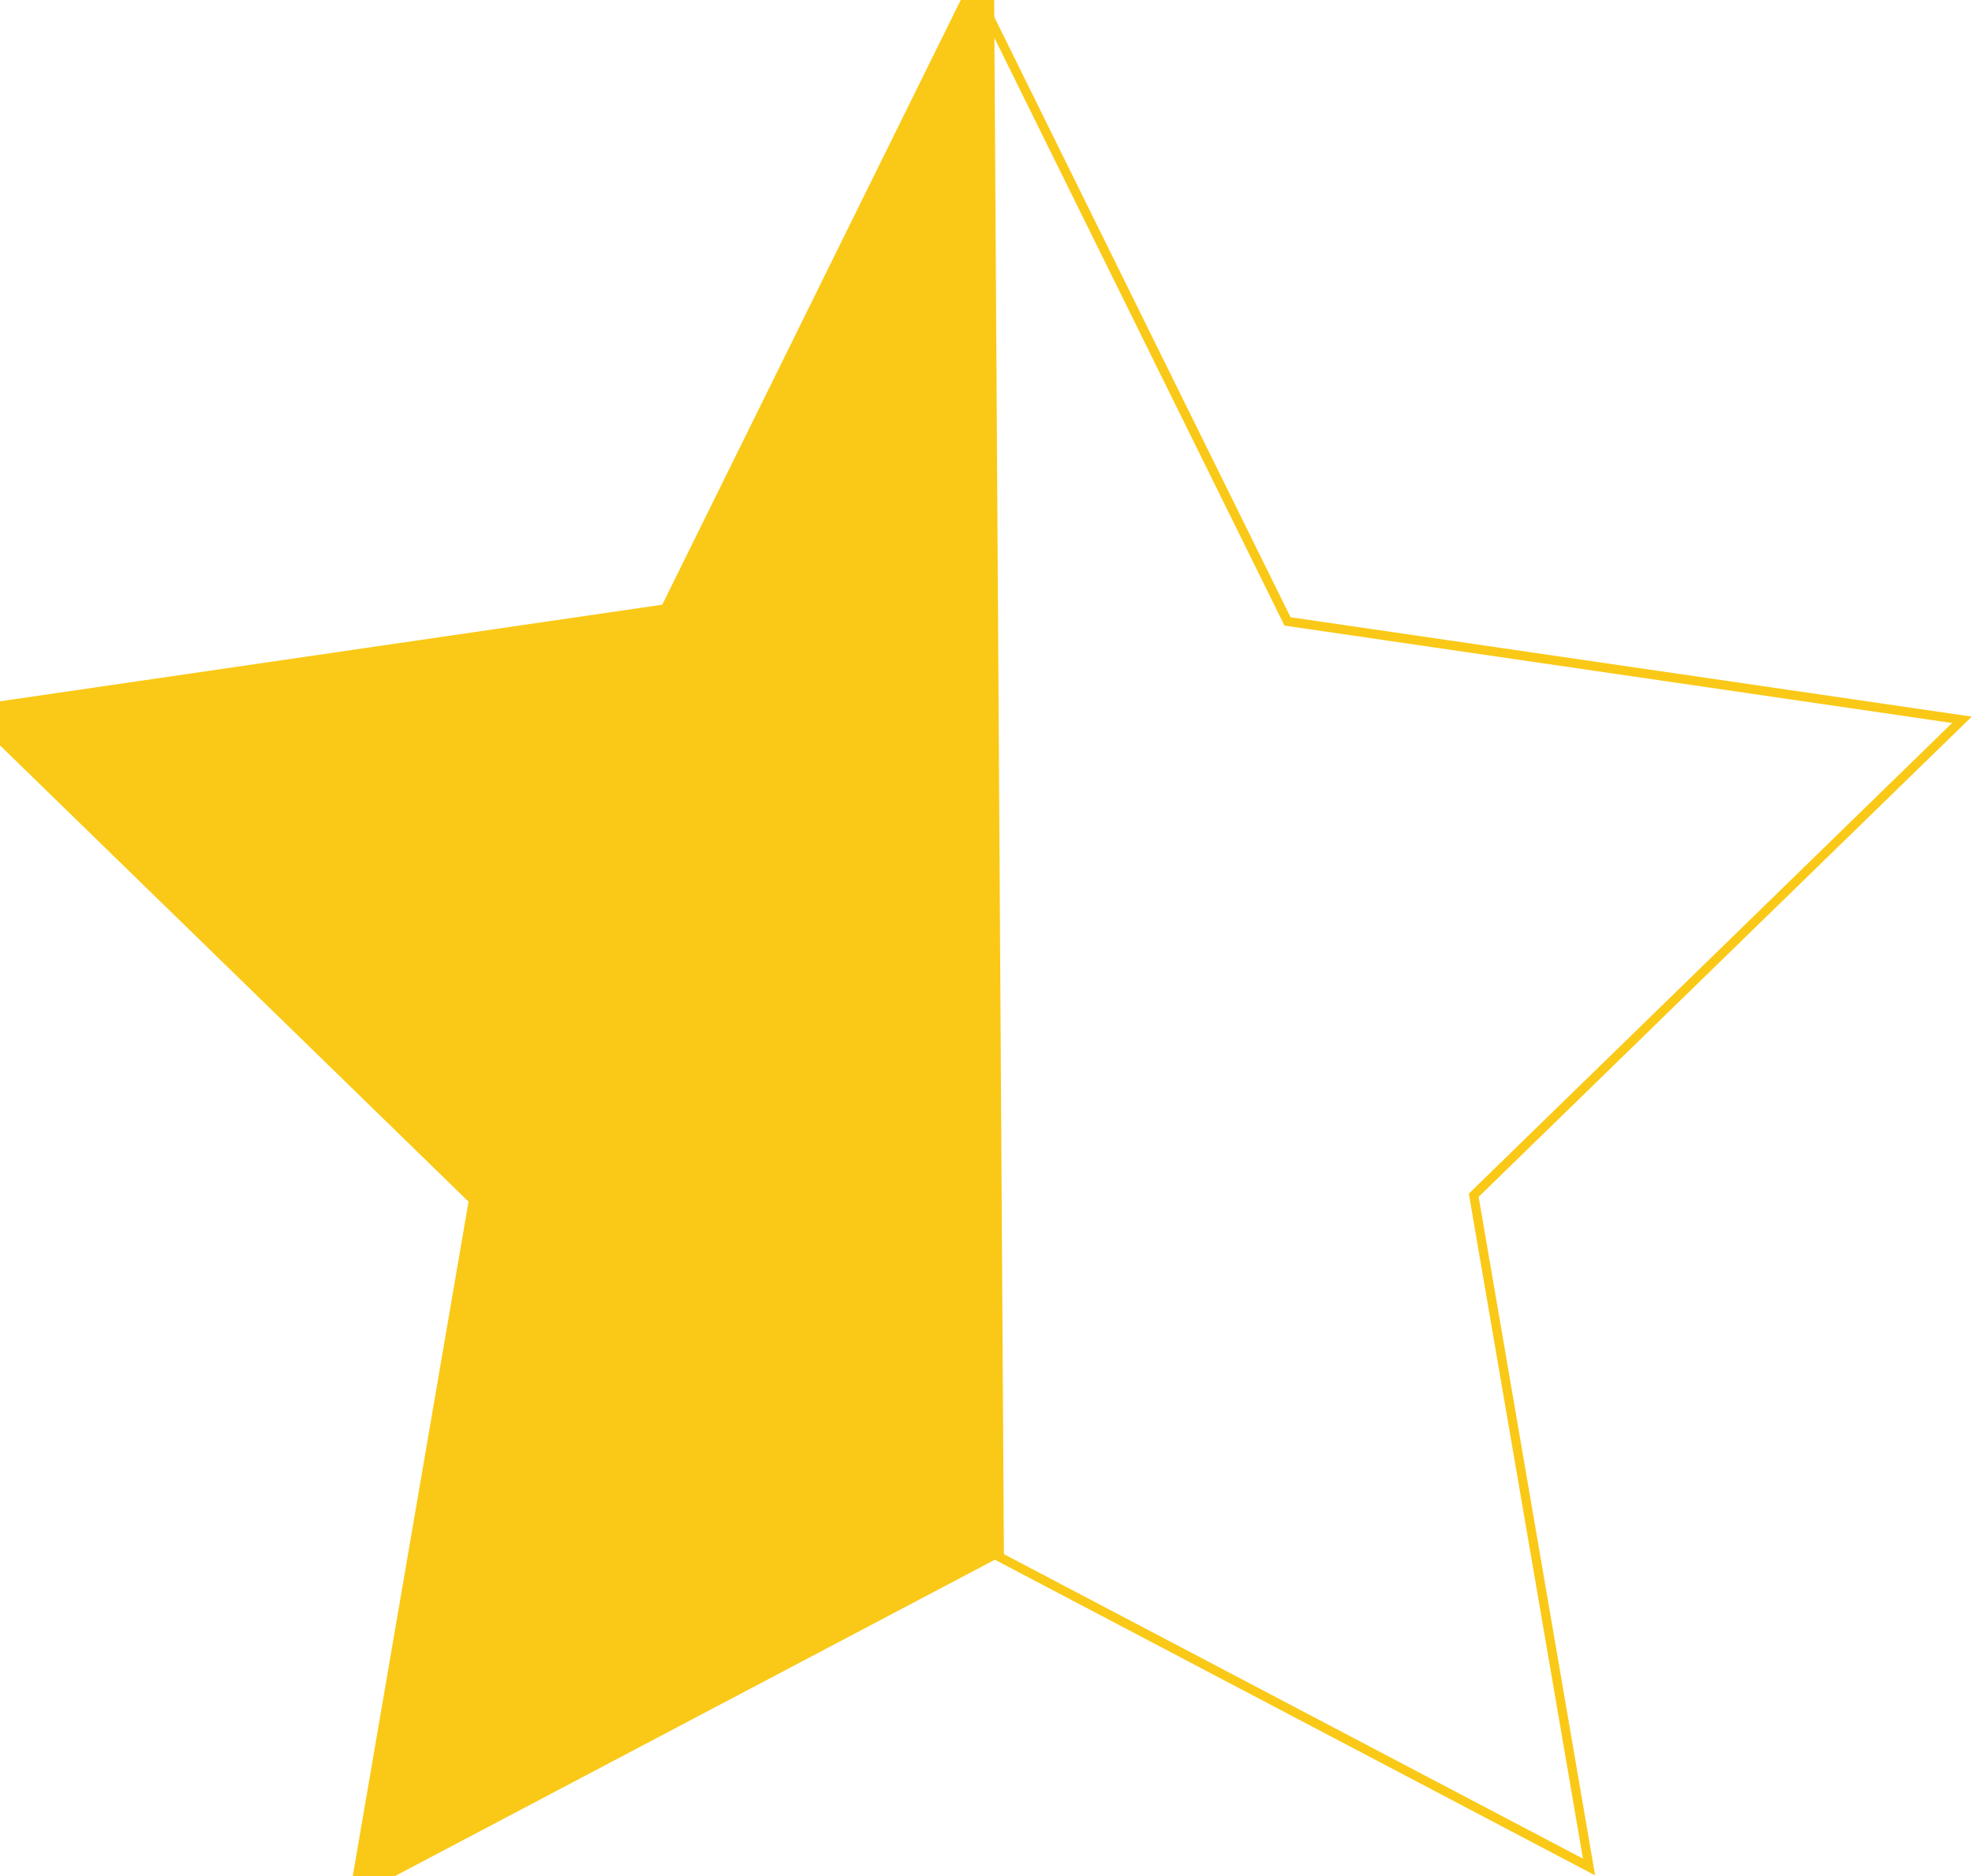
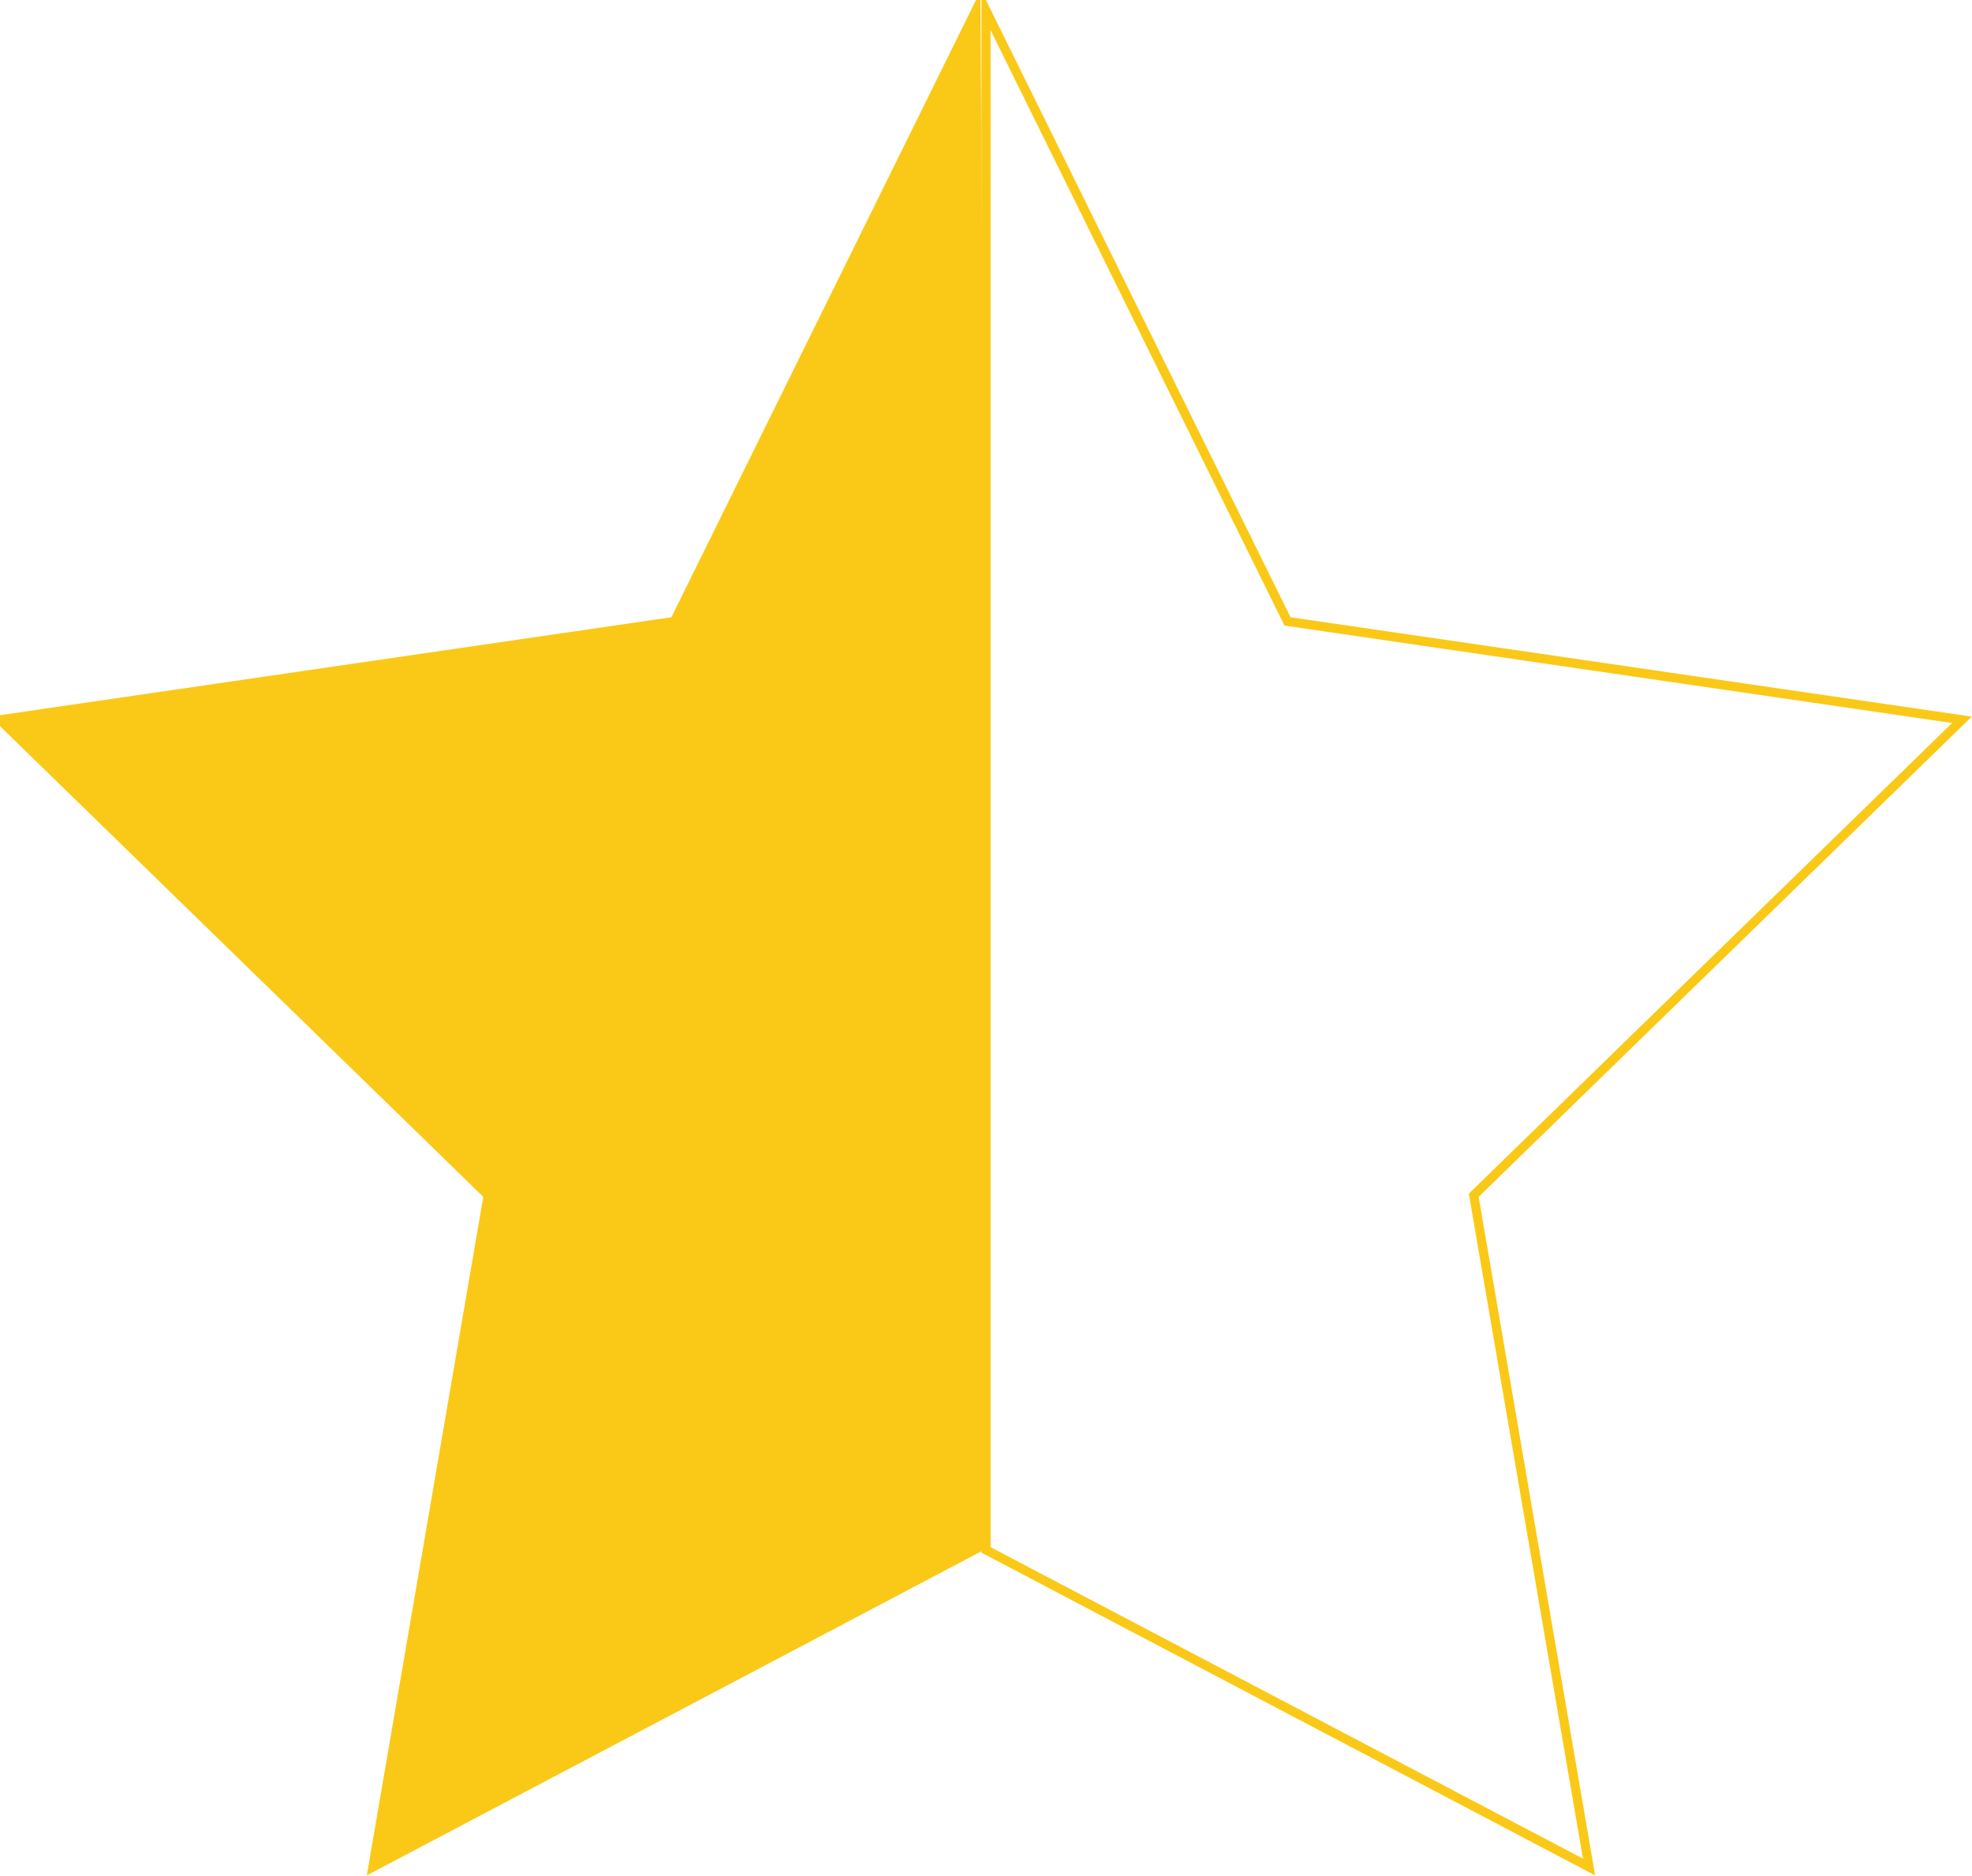
<svg xmlns="http://www.w3.org/2000/svg" viewBox="0 0 431 409.9">
  <path d="M215.5 2.3l65.9 133.5 147.4 21.5-106.7 103.9L347.3 408l-131.8-69.3z" fill="none" stroke="#fac917" stroke-width="2" stroke-miterlimit="10" />
-   <path fill="#fac917" stroke="#fac917" stroke-width="8" stroke-miterlimit="10" d="M215.4 337.4L81.5 408l25.2-146.8L0 157.3l147.4-21.5L213.3 2.3z" />
+   <path fill="#fac917" stroke="#fac917" stroke-width="2" stroke-miterlimit="10" d="M215.4 337.4L81.5 408l25.2-146.8L0 157.3l147.4-21.5L213.3 2.3z" />
</svg>
